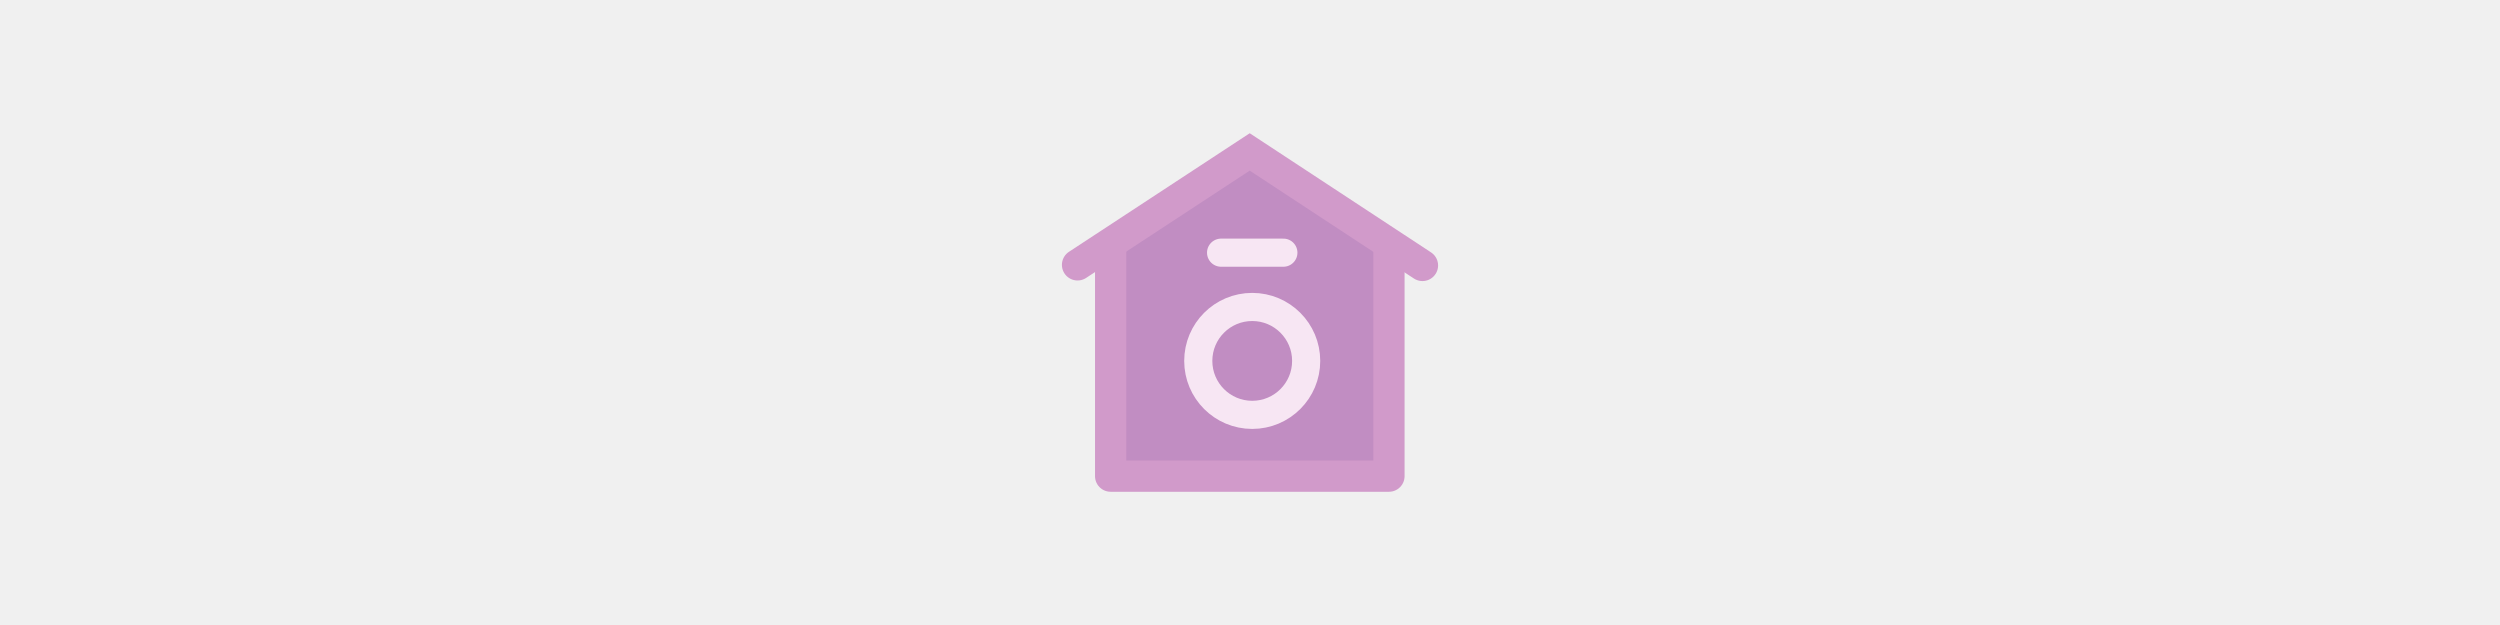
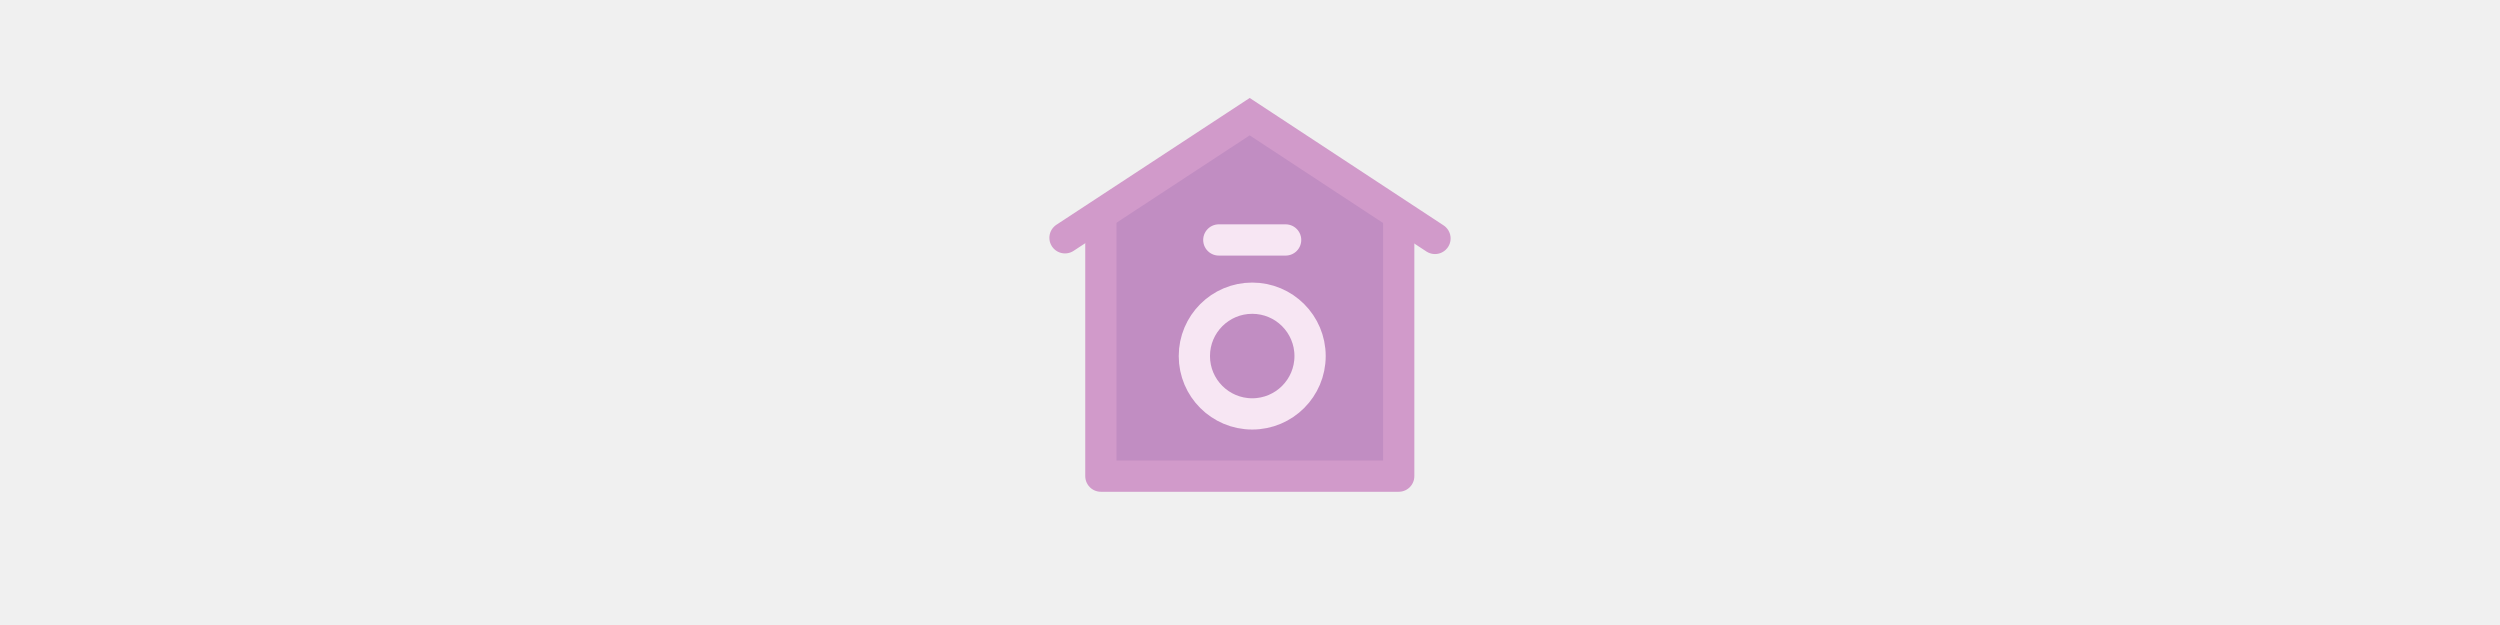
<svg xmlns="http://www.w3.org/2000/svg" xmlns:xlink="http://www.w3.org/1999/xlink" width="160" height="40" viewBox="0 0 160 40" version="1.1" id="svg8">
  <defs id="defs2">
    <clipPath id="clipPath2502" clipPathUnits="userSpaceOnUse">
      <rect y="739.349" x="-141.192" height="44.389" width="253.922" id="rect2504" style="opacity:1;fill:#bf8ac2;fill-opacity:1;stroke:none;stroke-width:15;stroke-linecap:round;stroke-linejoin:round;stroke-miterlimit:4;stroke-dasharray:none;stroke-dashoffset:0;stroke-opacity:1;paint-order:stroke fill markers" />
    </clipPath>
    <filter id="filter2617" style="color-interpolation-filters:sRGB">
      <feColorMatrix id="feColorMatrix2613" result="color1" values="180" type="hueRotate" />
      <feColorMatrix id="feColorMatrix2615" result="color2" values="-1 0 0 0 1 0 -1 0 0 1 0 0 -1 0 1 -0.21 -0.72 -0.07 2 0 " />
    </filter>
    <filter style="color-interpolation-filters:sRGB" id="filter6404">
      <feTurbulence type="fractalNoise" baseFrequency="0.5 1.553" numOctaves="5" seed="1" result="turbulence" id="feTurbulence6406" />
      <feComposite in="SourceGraphic" in2="turbulence" operator="in" result="composite1" id="feComposite6408" />
      <feColorMatrix values="1 0 0 0 0 0 1 0 0 0 0 0 1 0 0 0 0 0 5.26 -1.32 " result="color" id="feColorMatrix6410" />
      <feFlood flood-opacity="1" flood-color="rgb(227,165,113)" result="flood" id="feFlood6412" />
      <feMerge result="merge" id="feMerge6414">
        <feMergeNode in="flood" id="feMergeNode6416" />
        <feMergeNode in="color" id="feMergeNode6418" />
      </feMerge>
      <feComposite in2="SourceGraphic" operator="in" result="composite2" id="feComposite6420" />
    </filter>
    <filter style="color-interpolation-filters:sRGB" id="filter6442">
      <feTurbulence type="fractalNoise" baseFrequency="0.5 1.553" numOctaves="5" seed="1" result="turbulence" id="feTurbulence6444" />
      <feComposite in="SourceGraphic" in2="turbulence" operator="in" result="composite1" id="feComposite6446" />
      <feColorMatrix values="1 0 0 0 0 0 1 0 0 0 0 0 1 0 0 0 0 0 5.26 -1.32 " result="color" id="feColorMatrix6448" />
      <feFlood flood-opacity="1" flood-color="rgb(227,166,115)" result="flood" id="feFlood6450" />
      <feMerge result="merge" id="feMerge6452">
        <feMergeNode in="flood" id="feMergeNode6454" />
        <feMergeNode in="color" id="feMergeNode6456" />
      </feMerge>
      <feComposite in2="SourceGraphic" operator="in" result="composite2" id="feComposite6458" />
    </filter>
    <filter style="color-interpolation-filters:sRGB" id="filter9103">
      <feComponentTransfer result="component" id="feComponentTransfer9105">
        <feFuncR type="gamma" amplitude="0.842" exponent="1" offset="0.26" id="feFuncR9107" />
        <feFuncG type="gamma" amplitude="0.842" exponent="1" offset="0.26" id="feFuncG9109" />
        <feFuncB type="gamma" amplitude="0.842" exponent="1" offset="0.26" id="feFuncB9111" />
      </feComponentTransfer>
    </filter>
    <filter style="color-interpolation-filters:sRGB" id="filter9289">
      <feComponentTransfer result="component" id="feComponentTransfer9291">
        <feFuncR type="gamma" amplitude="0.9" exponent="1" offset="0.163" id="feFuncR9293" />
        <feFuncG type="gamma" amplitude="0.9" exponent="1" offset="0.163" id="feFuncG9295" />
        <feFuncB type="gamma" amplitude="0.9" exponent="1" offset="0.163" id="feFuncB9297" />
      </feComponentTransfer>
    </filter>
    <filter style="color-interpolation-filters:sRGB" id="filter9299">
      <feComponentTransfer result="component" id="feComponentTransfer9301">
        <feFuncR type="gamma" amplitude="0.9" exponent="1" offset="0.163" id="feFuncR9303" />
        <feFuncG type="gamma" amplitude="0.9" exponent="1" offset="0.163" id="feFuncG9305" />
        <feFuncB type="gamma" amplitude="0.9" exponent="1" offset="0.163" id="feFuncB9307" />
      </feComponentTransfer>
    </filter>
    <filter style="color-interpolation-filters:sRGB" id="filter9309">
      <feComponentTransfer result="component" id="feComponentTransfer9311">
        <feFuncR type="gamma" amplitude="0.9" exponent="1" offset="0.163" id="feFuncR9313" />
        <feFuncG type="gamma" amplitude="0.9" exponent="1" offset="0.163" id="feFuncG9315" />
        <feFuncB type="gamma" amplitude="0.9" exponent="1" offset="0.163" id="feFuncB9317" />
      </feComponentTransfer>
    </filter>
    <filter style="color-interpolation-filters:sRGB" id="filter9491">
      <feTurbulence type="fractalNoise" baseFrequency="0.5 1.553" numOctaves="5" seed="1" result="turbulence" id="feTurbulence9493" />
      <feComposite in="SourceGraphic" in2="turbulence" operator="in" result="composite1" id="feComposite9495" />
      <feColorMatrix values="1 0 0 0 0 0 1 0 0 0 0 0 1 0 0 0 0 0 5.26 -1.32 " result="color" id="feColorMatrix9497" />
      <feFlood flood-opacity="1" flood-color="rgb(240,207,179)" result="flood" id="feFlood9499" />
      <feMerge result="merge" id="feMerge9501">
        <feMergeNode in="flood" id="feMergeNode9503" />
        <feMergeNode in="color" id="feMergeNode9505" />
      </feMerge>
      <feComposite in2="SourceGraphic" operator="in" result="composite2" id="feComposite9507" />
    </filter>
    <color-profile id="color-profile55" xlink:href="C:\WINDOWS\system32\spool\drivers\color\sRGB Color Space Profile.icm" name="sRGB-IEC61966-2.1" />
    <linearGradient id="linearGradient9349">
      <stop id="stop9351" offset="0" style="stop-color:#7ed2c0;stop-opacity:0.463" />
      <stop style="stop-color:#7ed2c0;stop-opacity:1" offset="0.451" id="stop9357" />
      <stop id="stop9353" offset="1" style="stop-color:#7ed2c0;stop-opacity:0.475" />
    </linearGradient>
    <linearGradient id="linearGradient7615">
      <stop id="stop7617" offset="0" style="stop-color:#c7c7c7;stop-opacity:1" />
      <stop style="stop-color:#4a4a4a;stop-opacity:1" offset="0.084" id="stop7632" />
      <stop id="stop7634" offset="0.146" style="stop-color:#cccccc;stop-opacity:1" />
      <stop style="stop-color:#acacac;stop-opacity:1" offset="0.214" id="stop7638" />
      <stop style="stop-color:#0f0f0f;stop-opacity:1" offset="0.301" id="stop7630" />
      <stop style="stop-color:#0c0c0c;stop-opacity:1" offset="0.601" id="stop7627" />
      <stop style="stop-color:#ededed;stop-opacity:1" offset="0.679" id="stop7625" />
      <stop id="stop7636" offset="0.743" style="stop-color:#dddddd;stop-opacity:1" />
      <stop style="stop-color:#111111;stop-opacity:1" offset="0.813" id="stop7623" />
      <stop id="stop7722" offset="0.899" style="stop-color:#121212;stop-opacity:1" />
      <stop id="stop7619" offset="1" style="stop-color:#7c7c7c;stop-opacity:1" />
    </linearGradient>
    <filter id="filter6404-3" style="color-interpolation-filters:sRGB">
      <feTurbulence id="feTurbulence6406-6" result="turbulence" seed="1" numOctaves="5" baseFrequency="0.5 1.553" type="fractalNoise" />
      <feComposite id="feComposite6408-0" result="composite1" operator="in" in2="turbulence" in="SourceGraphic" />
      <feColorMatrix id="feColorMatrix6410-1" result="color" values="1 0 0 0 0 0 1 0 0 0 0 0 1 0 0 0 0 0 5.26 -1.32 " />
      <feFlood id="feFlood6412-3" result="flood" flood-color="rgb(227,165,113)" flood-opacity="1" />
      <feMerge id="feMerge6414-4" result="merge">
        <feMergeNode id="feMergeNode6416-5" in="flood" />
        <feMergeNode id="feMergeNode6418-7" in="color" />
      </feMerge>
      <feComposite id="feComposite6420-8" result="composite2" operator="in" in2="SourceGraphic" />
    </filter>
    <filter id="filter6442-5" style="color-interpolation-filters:sRGB">
      <feTurbulence id="feTurbulence6444-4" result="turbulence" seed="1" numOctaves="5" baseFrequency="0.5 1.553" type="fractalNoise" />
      <feComposite id="feComposite6446-2" result="composite1" operator="in" in2="turbulence" in="SourceGraphic" />
      <feColorMatrix id="feColorMatrix6448-6" result="color" values="1 0 0 0 0 0 1 0 0 0 0 0 1 0 0 0 0 0 5.26 -1.32 " />
      <feFlood id="feFlood6450-3" result="flood" flood-color="rgb(227,166,115)" flood-opacity="1" />
      <feMerge id="feMerge6452-5" result="merge">
        <feMergeNode id="feMergeNode6454-6" in="flood" />
        <feMergeNode id="feMergeNode6456-5" in="color" />
      </feMerge>
      <feComposite id="feComposite6458-6" result="composite2" operator="in" in2="SourceGraphic" />
    </filter>
    <filter id="filter9103-7" style="color-interpolation-filters:sRGB">
      <feComponentTransfer id="feComponentTransfer9105-2" result="component">
        <feFuncR id="feFuncR9107-6" offset="0.26" exponent="1" amplitude="0.842" type="gamma" />
        <feFuncG id="feFuncG9109-1" offset="0.26" exponent="1" amplitude="0.842" type="gamma" />
        <feFuncB id="feFuncB9111-1" offset="0.26" exponent="1" amplitude="0.842" type="gamma" />
      </feComponentTransfer>
    </filter>
    <filter id="filter9289-7" style="color-interpolation-filters:sRGB">
      <feComponentTransfer id="feComponentTransfer9291-9" result="component">
        <feFuncR id="feFuncR9293-0" offset="0.163" exponent="1" amplitude="0.9" type="gamma" />
        <feFuncG id="feFuncG9295-1" offset="0.163" exponent="1" amplitude="0.9" type="gamma" />
        <feFuncB id="feFuncB9297-6" offset="0.163" exponent="1" amplitude="0.9" type="gamma" />
      </feComponentTransfer>
    </filter>
    <filter id="filter9299-1" style="color-interpolation-filters:sRGB">
      <feComponentTransfer id="feComponentTransfer9301-8" result="component">
        <feFuncR id="feFuncR9303-5" offset="0.163" exponent="1" amplitude="0.9" type="gamma" />
        <feFuncG id="feFuncG9305-5" offset="0.163" exponent="1" amplitude="0.9" type="gamma" />
        <feFuncB id="feFuncB9307-7" offset="0.163" exponent="1" amplitude="0.9" type="gamma" />
      </feComponentTransfer>
    </filter>
    <filter id="filter9309-3" style="color-interpolation-filters:sRGB">
      <feComponentTransfer id="feComponentTransfer9311-8" result="component">
        <feFuncR id="feFuncR9313-4" offset="0.163" exponent="1" amplitude="0.9" type="gamma" />
        <feFuncG id="feFuncG9315-3" offset="0.163" exponent="1" amplitude="0.9" type="gamma" />
        <feFuncB id="feFuncB9317-6" offset="0.163" exponent="1" amplitude="0.9" type="gamma" />
      </feComponentTransfer>
    </filter>
    <filter id="filter9491-0" style="color-interpolation-filters:sRGB">
      <feTurbulence id="feTurbulence9493-5" result="turbulence" seed="1" numOctaves="5" baseFrequency="0.5 1.553" type="fractalNoise" />
      <feComposite id="feComposite9495-2" result="composite1" operator="in" in2="turbulence" in="SourceGraphic" />
      <feColorMatrix id="feColorMatrix9497-2" result="color" values="1 0 0 0 0 0 1 0 0 0 0 0 1 0 0 0 0 0 5.26 -1.32 " />
      <feFlood id="feFlood9499-5" result="flood" flood-color="rgb(240,207,179)" flood-opacity="1" />
      <feMerge id="feMerge9501-5" result="merge">
        <feMergeNode id="feMergeNode9503-8" in="flood" />
        <feMergeNode id="feMergeNode9505-0" in="color" />
      </feMerge>
      <feComposite id="feComposite9507-6" result="composite2" operator="in" in2="SourceGraphic" />
    </filter>
    <linearGradient y2="1130.84" x2="93.237" y1="1130.84" x1="71.099" gradientUnits="userSpaceOnUse" id="linearGradient2996" xlink:href="#linearGradient9349" />
    <filter id="filter4845" style="color-interpolation-filters:sRGB">
      <feComposite k4="0" k3="0" id="feComposite4831" result="composite1" k2="9.3" k1="9" operator="arithmetic" in2="SourceGraphic" />
      <feColorMatrix id="feColorMatrix4833" result="colormatrix1" type="saturate" values="0" in="composite1" />
      <feFlood id="feFlood4835" result="flood1" flood-color="rgb(255,247,193)" flood-opacity="0.988" />
      <feBlend id="feBlend4837" result="blend1" mode="multiply" in2="colormatrix1" in="flood1" />
      <feBlend id="feBlend4839" result="blend2" mode="screen" in2="blend1" />
      <feColorMatrix id="feColorMatrix4841" result="colormatrix2" type="saturate" values="1" in="blend2" />
      <feComposite id="feComposite4843" result="composite2" operator="in" in2="SourceGraphic" in="colormatrix2" />
    </filter>
    <filter id="filter4993" style="color-interpolation-filters:sRGB">
      <feComposite k4="0" k3="0" id="feComposite4979" result="composite1" k2="9.3" k1="9" operator="arithmetic" in2="SourceGraphic" />
      <feColorMatrix id="feColorMatrix4981" result="colormatrix1" type="saturate" values="0" in="composite1" />
      <feFlood id="feFlood4983" result="flood1" flood-color="rgb(253,237,125)" flood-opacity="0.988" />
      <feBlend id="feBlend4985" result="blend1" mode="multiply" in2="colormatrix1" in="flood1" />
      <feBlend id="feBlend4987" result="blend2" mode="screen" in2="blend1" />
      <feColorMatrix id="feColorMatrix4989" result="colormatrix2" type="saturate" values="1" in="blend2" />
      <feComposite id="feComposite4991" result="fbSourceGraphic" operator="in" in2="SourceGraphic" in="colormatrix2" />
      <feColorMatrix id="feColorMatrix5069" values="0 0 0 -1 0 0 0 0 -1 0 0 0 0 -1 0 0 0 0 1 0" in="fbSourceGraphic" result="fbSourceGraphicAlpha" />
      <feComposite k4="0" k3="0" in="fbSourceGraphic" result="composite1" k2="9.3" k1="9" operator="arithmetic" id="feComposite5071" in2="fbSourceGraphic" />
      <feColorMatrix result="colormatrix1" type="saturate" values="0" in="composite1" id="feColorMatrix5073" />
      <feFlood result="flood1" flood-color="rgb(249,251,195)" flood-opacity="0.988" id="feFlood5075" />
      <feBlend result="blend1" mode="multiply" in="flood1" id="feBlend5077" in2="colormatrix1" />
      <feBlend result="blend2" mode="screen" id="feBlend5079" in2="blend1" />
      <feColorMatrix result="colormatrix2" type="saturate" values="1" in="blend2" id="feColorMatrix5081" />
      <feComposite result="composite2" operator="in" in="colormatrix2" id="feComposite5083" in2="fbSourceGraphic" />
    </filter>
    <linearGradient gradientTransform="translate(40)" gradientUnits="userSpaceOnUse" y2="961.716" x2="886.923" y1="954.283" x1="911.086" id="linearGradient4837" xlink:href="#linearGradient7615" />
    <color-profile name="sRGB-IEC61966-2.1" xlink:href="C:\WINDOWS\system32\spool\drivers\color\sRGB Color Space Profile.icm" id="color-profile146" />
    <filter id="filter6404-9" style="color-interpolation-filters:sRGB">
      <feTurbulence id="feTurbulence6406-9" result="turbulence" seed="1" numOctaves="5" baseFrequency="0.5 1.553" type="fractalNoise" />
      <feComposite id="feComposite6408-2" result="composite1" operator="in" in2="turbulence" in="SourceGraphic" />
      <feColorMatrix id="feColorMatrix6410-3" result="color" values="1 0 0 0 0 0 1 0 0 0 0 0 1 0 0 0 0 0 5.26 -1.32 " />
      <feFlood id="feFlood6412-4" result="flood" flood-color="rgb(227,165,113)" flood-opacity="1" />
      <feMerge id="feMerge6414-1" result="merge">
        <feMergeNode id="feMergeNode6416-2" in="flood" />
        <feMergeNode id="feMergeNode6418-73" in="color" />
      </feMerge>
      <feComposite id="feComposite6420-29" result="composite2" operator="in" in2="SourceGraphic" />
    </filter>
    <filter id="filter6442-3" style="color-interpolation-filters:sRGB">
      <feTurbulence id="feTurbulence6444-0" result="turbulence" seed="1" numOctaves="5" baseFrequency="0.5 1.553" type="fractalNoise" />
      <feComposite id="feComposite6446-0" result="composite1" operator="in" in2="turbulence" in="SourceGraphic" />
      <feColorMatrix id="feColorMatrix6448-2" result="color" values="1 0 0 0 0 0 1 0 0 0 0 0 1 0 0 0 0 0 5.26 -1.32 " />
      <feFlood id="feFlood6450-86" result="flood" flood-color="rgb(227,166,115)" flood-opacity="1" />
      <feMerge id="feMerge6452-3" result="merge">
        <feMergeNode id="feMergeNode6454-0" in="flood" />
        <feMergeNode id="feMergeNode6456-52" in="color" />
      </feMerge>
      <feComposite id="feComposite6458-0" result="composite2" operator="in" in2="SourceGraphic" />
    </filter>
    <filter id="filter9103-5" style="color-interpolation-filters:sRGB">
      <feComponentTransfer id="feComponentTransfer9105-1" result="component">
        <feFuncR id="feFuncR9107-1" offset="0.26" exponent="1" amplitude="0.842" type="gamma" />
        <feFuncG id="feFuncG9109-39" offset="0.26" exponent="1" amplitude="0.842" type="gamma" />
        <feFuncB id="feFuncB9111-5" offset="0.26" exponent="1" amplitude="0.842" type="gamma" />
      </feComponentTransfer>
    </filter>
    <filter id="filter9289-5" style="color-interpolation-filters:sRGB">
      <feComponentTransfer id="feComponentTransfer9291-5" result="component">
        <feFuncR id="feFuncR9293-1" offset="0.163" exponent="1" amplitude="0.9" type="gamma" />
        <feFuncG id="feFuncG9295-5" offset="0.163" exponent="1" amplitude="0.9" type="gamma" />
        <feFuncB id="feFuncB9297-8" offset="0.163" exponent="1" amplitude="0.9" type="gamma" />
      </feComponentTransfer>
    </filter>
    <filter id="filter9299-4" style="color-interpolation-filters:sRGB">
      <feComponentTransfer id="feComponentTransfer9301-3" result="component">
        <feFuncR id="feFuncR9303-6" offset="0.163" exponent="1" amplitude="0.9" type="gamma" />
        <feFuncG id="feFuncG9305-8" offset="0.163" exponent="1" amplitude="0.9" type="gamma" />
        <feFuncB id="feFuncB9307-8" offset="0.163" exponent="1" amplitude="0.9" type="gamma" />
      </feComponentTransfer>
    </filter>
    <filter id="filter9309-24" style="color-interpolation-filters:sRGB">
      <feComponentTransfer id="feComponentTransfer9311-3" result="component">
        <feFuncR id="feFuncR9313-44" offset="0.163" exponent="1" amplitude="0.9" type="gamma" />
        <feFuncG id="feFuncG9315-5" offset="0.163" exponent="1" amplitude="0.9" type="gamma" />
        <feFuncB id="feFuncB9317-8" offset="0.163" exponent="1" amplitude="0.9" type="gamma" />
      </feComponentTransfer>
    </filter>
    <filter id="filter9491-9" style="color-interpolation-filters:sRGB">
      <feTurbulence id="feTurbulence9493-6" result="turbulence" seed="1" numOctaves="5" baseFrequency="0.5 1.553" type="fractalNoise" />
      <feComposite id="feComposite9495-26" result="composite1" operator="in" in2="turbulence" in="SourceGraphic" />
      <feColorMatrix id="feColorMatrix9497-3" result="color" values="1 0 0 0 0 0 1 0 0 0 0 0 1 0 0 0 0 0 5.26 -1.32 " />
      <feFlood id="feFlood9499-0" result="flood" flood-color="rgb(240,207,179)" flood-opacity="1" />
      <feMerge id="feMerge9501-08" result="merge">
        <feMergeNode id="feMergeNode9503-7" in="flood" />
        <feMergeNode id="feMergeNode9505-3" in="color" />
      </feMerge>
      <feComposite id="feComposite9507-9" result="composite2" operator="in" in2="SourceGraphic" />
    </filter>
    <filter id="filter4845-6" style="color-interpolation-filters:sRGB">
      <feComposite k4="0" k3="0" id="feComposite4831-0" result="composite1" k2="9.3" k1="9" operator="arithmetic" in2="SourceGraphic" />
      <feColorMatrix id="feColorMatrix4833-3" result="colormatrix1" type="saturate" values="0" in="composite1" />
      <feFlood id="feFlood4835-5" result="flood1" flood-color="rgb(255,247,193)" flood-opacity="0.988" />
      <feBlend id="feBlend4837-2" result="blend1" mode="multiply" in2="colormatrix1" in="flood1" />
      <feBlend id="feBlend4839-9" result="blend2" mode="screen" in2="blend1" />
      <feColorMatrix id="feColorMatrix4841-8" result="colormatrix2" type="saturate" values="1" in="blend2" />
      <feComposite id="feComposite4843-8" result="composite2" operator="in" in2="SourceGraphic" in="colormatrix2" />
    </filter>
    <filter id="filter4993-9" style="color-interpolation-filters:sRGB">
      <feComposite k4="0" k3="0" id="feComposite4979-3" result="composite1" k2="9.3" k1="9" operator="arithmetic" in2="SourceGraphic" />
      <feColorMatrix id="feColorMatrix4981-4" result="colormatrix1" type="saturate" values="0" in="composite1" />
      <feFlood id="feFlood4983-2" result="flood1" flood-color="rgb(253,237,125)" flood-opacity="0.988" />
      <feBlend id="feBlend4985-9" result="blend1" mode="multiply" in2="colormatrix1" in="flood1" />
      <feBlend id="feBlend4987-7" result="blend2" mode="screen" in2="blend1" />
      <feColorMatrix id="feColorMatrix4989-8" result="colormatrix2" type="saturate" values="1" in="blend2" />
      <feComposite id="feComposite4991-2" result="fbSourceGraphic" operator="in" in2="SourceGraphic" in="colormatrix2" />
      <feColorMatrix id="feColorMatrix5069-4" values="0 0 0 -1 0 0 0 0 -1 0 0 0 0 -1 0 0 0 0 1 0" in="fbSourceGraphic" result="fbSourceGraphicAlpha" />
      <feComposite k4="0" k3="0" in="fbSourceGraphic" result="composite1" k2="9.3" k1="9" operator="arithmetic" id="feComposite5071-2" in2="fbSourceGraphic" />
      <feColorMatrix result="colormatrix1" type="saturate" values="0" in="composite1" id="feColorMatrix5073-8" />
      <feFlood result="flood1" flood-color="rgb(249,251,195)" flood-opacity="0.988" id="feFlood5075-9" />
      <feBlend result="blend1" mode="multiply" in="flood1" id="feBlend5077-9" in2="colormatrix1" />
      <feBlend result="blend2" mode="screen" id="feBlend5079-5" in2="blend1" />
      <feColorMatrix result="colormatrix2" type="saturate" values="1" in="blend2" id="feColorMatrix5081-7" />
      <feComposite result="composite2" operator="in" in="colormatrix2" id="feComposite5083-5" in2="fbSourceGraphic" />
    </filter>
    <filter style="color-interpolation-filters:sRGB" id="filter6404-5">
      <feTurbulence type="fractalNoise" baseFrequency="0.5 1.553" numOctaves="5" seed="1" result="turbulence" id="feTurbulence6406-5" />
      <feComposite in="SourceGraphic" in2="turbulence" operator="in" result="composite1" id="feComposite6408-7" />
      <feColorMatrix values="1 0 0 0 0 0 1 0 0 0 0 0 1 0 0 0 0 0 5.26 -1.32 " result="color" id="feColorMatrix6410-4" />
      <feFlood flood-opacity="1" flood-color="rgb(227,165,113)" result="flood" id="feFlood6412-3-2" />
      <feMerge result="merge" id="feMerge6414-8">
        <feMergeNode in="flood" id="feMergeNode6416-3" />
        <feMergeNode in="color" id="feMergeNode6418-5" />
      </feMerge>
      <feComposite in2="SourceGraphic" operator="in" result="composite2" id="feComposite6420-2" />
    </filter>
    <filter style="color-interpolation-filters:sRGB" id="filter6442-8">
      <feTurbulence type="fractalNoise" baseFrequency="0.5 1.553" numOctaves="5" seed="1" result="turbulence" id="feTurbulence6444-4-1" />
      <feComposite in="SourceGraphic" in2="turbulence" operator="in" result="composite1" id="feComposite6446-8" />
      <feColorMatrix values="1 0 0 0 0 0 1 0 0 0 0 0 1 0 0 0 0 0 5.26 -1.32 " result="color" id="feColorMatrix6448-0" />
      <feFlood flood-opacity="1" flood-color="rgb(227,166,115)" result="flood" id="feFlood6450-8" />
      <feMerge result="merge" id="feMerge6452-9">
        <feMergeNode in="flood" id="feMergeNode6454-9" />
        <feMergeNode in="color" id="feMergeNode6456-9" />
      </feMerge>
      <feComposite in2="SourceGraphic" operator="in" result="composite2" id="feComposite6458-7" />
    </filter>
    <filter style="color-interpolation-filters:sRGB" id="filter9103-4">
      <feComponentTransfer result="component" id="feComponentTransfer9105-8">
        <feFuncR type="gamma" amplitude="0.842" exponent="1" offset="0.26" id="feFuncR9107-6-3" />
        <feFuncG type="gamma" amplitude="0.842" exponent="1" offset="0.26" id="feFuncG9109-3" />
        <feFuncB type="gamma" amplitude="0.842" exponent="1" offset="0.26" id="feFuncB9111-7" />
      </feComponentTransfer>
    </filter>
    <filter style="color-interpolation-filters:sRGB" id="filter9289-1">
      <feComponentTransfer result="component" id="feComponentTransfer9291-4">
        <feFuncR type="gamma" amplitude="0.9" exponent="1" offset="0.163" id="feFuncR9293-6" />
        <feFuncG type="gamma" amplitude="0.9" exponent="1" offset="0.163" id="feFuncG9295-2" />
        <feFuncB type="gamma" amplitude="0.9" exponent="1" offset="0.163" id="feFuncB9297-6-3" />
      </feComponentTransfer>
    </filter>
    <filter style="color-interpolation-filters:sRGB" id="filter9299-8">
      <feComponentTransfer result="component" id="feComponentTransfer9301-5">
        <feFuncR type="gamma" amplitude="0.9" exponent="1" offset="0.163" id="feFuncR9303-0" />
        <feFuncG type="gamma" amplitude="0.9" exponent="1" offset="0.163" id="feFuncG9305-6" />
        <feFuncB type="gamma" amplitude="0.9" exponent="1" offset="0.163" id="feFuncB9307-0" />
      </feComponentTransfer>
    </filter>
    <filter style="color-interpolation-filters:sRGB" id="filter9309-2">
      <feComponentTransfer result="component" id="feComponentTransfer9311-7">
        <feFuncR type="gamma" amplitude="0.9" exponent="1" offset="0.163" id="feFuncR9313-3" />
        <feFuncG type="gamma" amplitude="0.9" exponent="1" offset="0.163" id="feFuncG9315-8" />
        <feFuncB type="gamma" amplitude="0.9" exponent="1" offset="0.163" id="feFuncB9317-4" />
      </feComponentTransfer>
    </filter>
    <filter style="color-interpolation-filters:sRGB" id="filter9491-5">
      <feTurbulence type="fractalNoise" baseFrequency="0.5 1.553" numOctaves="5" seed="1" result="turbulence" id="feTurbulence9493-3" />
      <feComposite in="SourceGraphic" in2="turbulence" operator="in" result="composite1" id="feComposite9495-6" />
      <feColorMatrix values="1 0 0 0 0 0 1 0 0 0 0 0 1 0 0 0 0 0 5.26 -1.32 " result="color" id="feColorMatrix9497-2-8" />
      <feFlood flood-opacity="1" flood-color="rgb(240,207,179)" result="flood" id="feFlood9499-1" />
      <feMerge result="merge" id="feMerge9501-0">
        <feMergeNode in="flood" id="feMergeNode9503-6" />
        <feMergeNode in="color" id="feMergeNode9505-4" />
      </feMerge>
      <feComposite in2="SourceGraphic" operator="in" result="composite2" id="feComposite9507-1" />
    </filter>
    <filter id="filter2518" style="color-interpolation-filters:sRGB">
      <feComponentTransfer id="feComponentTransfer2516" result="component">
        <feFuncR id="feFuncR2510" offset="0" exponent="0.8" amplitude="1" type="gamma" />
        <feFuncG id="feFuncG2512" offset="0" exponent="0.8" amplitude="1" type="gamma" />
        <feFuncB id="feFuncB2514" offset="0" exponent="0.8" amplitude="1" type="gamma" />
      </feComponentTransfer>
    </filter>
    <filter id="filter2561" style="color-interpolation-filters:sRGB">
      <feComponentTransfer id="feComponentTransfer2559" result="component">
        <feFuncR id="feFuncR2553" offset="0" exponent="0.8" amplitude="1" type="gamma" />
        <feFuncG id="feFuncG2555" offset="0" exponent="0.8" amplitude="1" type="gamma" />
        <feFuncB id="feFuncB2557" offset="0" exponent="0.8" amplitude="1" type="gamma" />
      </feComponentTransfer>
    </filter>
    <clipPath id="clipPath2502-1" clipPathUnits="userSpaceOnUse">
      <rect y="739.349" x="-141.192" height="44.389" width="253.922" id="rect2504-9" style="opacity:1;fill:#bf8ac2;fill-opacity:1;stroke:none;stroke-width:15;stroke-linecap:round;stroke-linejoin:round;stroke-miterlimit:4;stroke-dasharray:none;stroke-dashoffset:0;stroke-opacity:1;paint-order:stroke fill markers" />
    </clipPath>
    <filter id="filter2617-4" style="color-interpolation-filters:sRGB">
      <feColorMatrix id="feColorMatrix2613-3" result="color1" values="180" type="hueRotate" />
      <feColorMatrix id="feColorMatrix2615-6" result="color2" values="-1 0 0 0 1 0 -1 0 0 1 0 0 -1 0 1 -0.21 -0.72 -0.07 2 0 " />
    </filter>
    <filter id="filter1314" style="color-interpolation-filters:sRGB">
      <feColorMatrix result="fbSourceGraphic" id="feColorMatrix1312" values="1.1 0 0 0 -0.05 0 1.1 0 0 -0.05 0 0 1.1 0 -0.05 0 0 0 1 0" />
      <feColorMatrix id="feColorMatrix1588" values="0 0 0 -1 0 0 0 0 -1 0 0 0 0 -1 0 0 0 0 1 0" in="fbSourceGraphic" result="fbSourceGraphicAlpha" />
      <feColorMatrix in="fbSourceGraphic" values="0.98 0 0 0.01 0.01 0 0.98 0 0.01 0.01 0 0 0.98 0.01 0.01 0 0 0 1 0" id="feColorMatrix1590" />
    </filter>
    <clipPath id="clipPath1358" clipPathUnits="userSpaceOnUse">
      <path id="path1360" d="m -1480.461,2010.388 v -901.897 h 369.193 l -4.649,893.761 c -4.929,22.059 -22.437,25.772 -24.589,33.705 -94.6,16.392 -209.956,15.377 -315.548,-0.581 -1.134,-11.13 -16.17,-16.699 -24.407,-24.988 z" style="fill:#303030;fill-opacity:1;stroke:none;stroke-width:3.287px;stroke-linecap:butt;stroke-linejoin:miter;stroke-opacity:1" />
    </clipPath>
    <clipPath id="clipPath1418" clipPathUnits="userSpaceOnUse">
      <path id="path1420" d="m 571,618.362 v 350 l 20,9 c 44.309,10.128 107.852,9.576 152,-1 l 13,-11 v -349 l -89,-19 z" style="fill:#99c8d9;fill-opacity:1;stroke:none;stroke-width:1px;stroke-linecap:butt;stroke-linejoin:miter;stroke-opacity:1" />
    </clipPath>
    <clipPath id="clipPath1426" clipPathUnits="userSpaceOnUse">
      <path id="path1428" d="m 831.558,700.223 7.823,267.993 c 0.943,5.775 6.292,5.552 7.248,9.546 23.488,5.028 65.143,5.427 96.121,0.177 1.708,-3.536 7.577,-5.257 7.601,-10.253 l 2.121,-266.049 z" style="fill:#99c8d9;fill-opacity:1;stroke:none;stroke-width:1px;stroke-linecap:butt;stroke-linejoin:miter;stroke-opacity:1" />
    </clipPath>
    <filter id="filter1530" style="color-interpolation-filters:sRGB">
      <feColorMatrix result="fbSourceGraphic" id="feColorMatrix1528" values="0.99 0 0 0 0.005 0 0.99 0 0 0.005 0 0 0.99 0 0.005 0 0 0 1 0" />
      <feColorMatrix id="feColorMatrix1596" values="0 0 0 -1 0 0 0 0 -1 0 0 0 0 -1 0 0 0 0 1 0" in="fbSourceGraphic" result="fbSourceGraphicAlpha" />
      <feColorMatrix result="fbSourceGraphic" in="fbSourceGraphic" values="0.98 0 0 0.01 0.01 0 0.98 0 0.01 0.01 0 0 0.98 0.01 0.01 0 0 0 1 0" id="feColorMatrix1598" />
      <feColorMatrix id="feColorMatrix2312" values="0 0 0 -1 0 0 0 0 -1 0 0 0 0 -1 0 0 0 0 1 0" in="fbSourceGraphic" result="fbSourceGraphicAlpha" />
      <feColorMatrix in="fbSourceGraphic" values="0.932 0 0 0.06 0.034 0 0.932 0 0.06 0.034 0 0 0.932 0.06 0.034 0 0 0 1 0" id="feColorMatrix2314" />
    </filter>
    <filter id="filter1594" style="color-interpolation-filters:sRGB">
      <feColorMatrix result="fbSourceGraphic" id="feColorMatrix1592" values="0.98 0 0 0.01 0.01 0 0.98 0 0.01 0.01 0 0 0.98 0.01 0.01 0 0 0 1 0" />
      <feColorMatrix id="feColorMatrix2308" values="0 0 0 -1 0 0 0 0 -1 0 0 0 0 -1 0 0 0 0 1 0" in="fbSourceGraphic" result="fbSourceGraphicAlpha" />
      <feColorMatrix in="fbSourceGraphic" values="0.932 0 0 0.06 0.034 0 0.932 0 0.06 0.034 0 0 0.932 0.06 0.034 0 0 0 1 0" id="feColorMatrix2310" />
    </filter>
    <clipPath id="clipPath1396" clipPathUnits="userSpaceOnUse">
      <path id="path1398" d="m 712,512.362 c 58.162,0.187 118.769,2.179 158,0 v 40 c -9.46,110.54 -19.172,222.828 -22,340 v 60 c 0.25,7.75 -107.957,7.108 -108,0 -5.501,-142.183 -1.847,-287.839 -28,-420 z" style="fill:#303030;fill-opacity:1;stroke:none;stroke-width:1px;stroke-linecap:butt;stroke-linejoin:miter;stroke-opacity:1" />
    </clipPath>
    <clipPath id="clipPath1408" clipPathUnits="userSpaceOnUse">
      <path id="path1410" d="m 586,747.362 c -3.228,1.272 -2.667,41.333 -4,62 -3.784,0.802 -7.97,1.041 -9.5,5 l -1,125 c 0.5,20.014 95.5,20.21 94.5,1.5 v -126 c -0.363,-4.47 -5.091,-4.576 -8.5,-6 -1.667,-20.167 -1.408,-61.308 -5,-62.5 -21.063,-6.404 -53.393,-5.231 -66.5,1 z" style="fill:#303030;fill-opacity:1;stroke:none;stroke-width:1px;stroke-linecap:butt;stroke-linejoin:miter;stroke-opacity:1" />
    </clipPath>
    <clipPath id="clipPath1412" clipPathUnits="userSpaceOnUse">
      <path style="fill:#303030;fill-opacity:1;stroke:none;stroke-width:1px;stroke-linecap:butt;stroke-linejoin:miter;stroke-opacity:1" d="m 437,747.362 c -3.228,1.272 -2.667,41.333 -4,62 -3.784,0.802 -7.97,1.041 -9.5,5 l -1,125 c 0.5,20.014 95.5,20.21 94.5,1.5 v -126 c -0.363,-4.47 -5.091,-4.576 -8.5,-6 -1.667,-20.167 -1.408,-61.308 -5,-62.5 -21.063,-6.404 -53.393,-5.231 -66.5,1 z" id="path1414" />
    </clipPath>
    <clipPath id="clipPath1601" clipPathUnits="userSpaceOnUse">
      <path id="path1603" d="m -500,1036.362 -12,204 c -11.926,4.074 -27.695,4.305 -30,18 l -6,428 c 2.397,53.992 318.339,62.652 318,2 l 2,-414 c 0.642,-21.358 -15.419,-24.729 -26,-34 l -14,-202 c -3.025,-30.869 -229.467,-32.066 -232,-2 z" style="fill:#90887d;fill-opacity:1;stroke:none;stroke-width:1px;stroke-linecap:butt;stroke-linejoin:miter;stroke-opacity:1" />
    </clipPath>
    <clipPath id="clipPath1605" clipPathUnits="userSpaceOnUse">
      <path style="fill:#90887d;fill-opacity:1;stroke:none;stroke-width:1px;stroke-linecap:butt;stroke-linejoin:miter;stroke-opacity:1" d="m -33.31,1036.362 -12,204 c -11.926,4.074 -27.695,4.305 -30,18 l -6,428 c 2.397,53.992 318.339,62.652 318,2 l 2,-414 c 0.642,-21.358 -15.419,-24.729 -26,-34 l -14,-202 c -3.025,-30.869 -229.467,-32.066 -232,-2 z" id="path1607" />
    </clipPath>
    <clipPath id="clipPath1611" clipPathUnits="userSpaceOnUse">
      <path id="path1613" d="m -960.974,1071.057 -0.57,116.968 c -12.792,8.536 -34.409,9.62 -35.803,32.812 v 392.169 c 0.178,56.805 325.41,60.025 325.922,1.377 l -0.57,-390.988 c 0.228,-22.417 -20.858,-25.469 -32.478,-36.039 l -4.367,-116.536 c -1.686,-18.29 -251.69,-17.008 -252.133,0.236 z" style="fill:#90887d;fill-opacity:1;stroke:none;stroke-width:0.974px;stroke-linecap:butt;stroke-linejoin:miter;stroke-opacity:1" />
    </clipPath>
    <clipPath id="clipPath1751" clipPathUnits="userSpaceOnUse">
      <path id="path1753" d="m 1520,396.362 c 2.586,-41.88 356.796,-33.318 358,0 v 114 c -0.362,17.638 -11.625,24.375 -27,27 v 37 c 48.324,6.209 48.826,29.947 51.24,39.584 v 594.416 c -1.118,49.025 -415.423,51.578 -416.24,0 V 612.362 c 8.005,-20.602 26.312,-38.336 62.553,-40.115 v -33.885 c -26.208,-1.931 -32.288,-15.363 -32.276,-32.276 z" style="fill:#fbe0e0;fill-opacity:1;stroke:none;stroke-width:1px;stroke-linecap:butt;stroke-linejoin:miter;stroke-opacity:1" />
    </clipPath>
    <clipPath id="clipPath1757" clipPathUnits="userSpaceOnUse">
      <path style="fill:#fbe0e0;fill-opacity:1;stroke:none;stroke-width:1px;stroke-linecap:butt;stroke-linejoin:miter;stroke-opacity:1" d="m 981.259,554.559 c 0.032,-21.926 224.424,-25.549 226.274,0 l 11.314,209.161 c 15.861,5.943 23.597,12.523 20.87,24.042 v 422.507 c 0.954,42.876 -291.113,42.426 -292.056,0 V 788.105 c -0.552,-18.693 9.956,-22.032 27.941,-24.042 z" id="path1759" />
    </clipPath>
    <clipPath id="clipPath1761" clipPathUnits="userSpaceOnUse">
      <path id="path1763" d="m 523.259,554.559 c 0.032,-21.926 224.424,-25.549 226.274,0 l 11.314,209.161 c 15.861,5.943 23.597,12.523 20.87,24.042 v 422.507 c 0.954,42.876 -291.113,42.426 -292.056,0 V 788.105 c -0.552,-18.693 9.956,-22.032 27.941,-24.042 z" style="fill:#fbe0e0;fill-opacity:1;stroke:none;stroke-width:1px;stroke-linecap:butt;stroke-linejoin:miter;stroke-opacity:1" />
    </clipPath>
    <clipPath id="clipPath1346" clipPathUnits="userSpaceOnUse">
      <path id="path1348" d="m -245.5,1476.862 c 1.413,-9.771 69.087,-9.53 70.5,0 l 5.03,65.621 c 4.154,0.543 9.329,3.105 8.97,10.914 l -1,131.964 c -0.128,14.033 -97.63,13.793 -97.5,0 l 1,-135.141 c -0.135,-3.761 4.079,-8.624 9.561,-8.641 z" style="fill:#f4f580;fill-opacity:1;stroke:none;stroke-width:1px;stroke-linecap:butt;stroke-linejoin:miter;stroke-opacity:1" />
    </clipPath>
    <clipPath id="clipPath1350" clipPathUnits="userSpaceOnUse">
      <path style="fill:#f4f580;fill-opacity:1;stroke:none;stroke-width:1px;stroke-linecap:butt;stroke-linejoin:miter;stroke-opacity:1" d="m -429.5,1476.862 c 1.413,-9.771 69.087,-9.53 70.5,0 l 5.03,65.621 c 4.154,0.543 9.329,3.105 8.97,10.914 l -1,131.964 c -0.128,14.033 -97.63,13.793 -97.5,0 l 1,-135.141 c -0.135,-3.761 4.079,-8.624 9.561,-8.641 z" id="path1352" />
    </clipPath>
    <clipPath id="clipPath1361" clipPathUnits="userSpaceOnUse">
      <path id="path1363" d="m -845.7,1461.07 c 0,0 36.062,-10.607 53.74,-11.314 17.678,-0.707 293.449,16.264 293.449,16.264 v 201.525 l -294.156,14.264 -53.033,-12.142 z" style="fill:#b1b20e;fill-opacity:1;stroke:none;stroke-width:1px;stroke-linecap:butt;stroke-linejoin:miter;stroke-opacity:1" />
    </clipPath>
    <clipPath id="clipPath2399" clipPathUnits="userSpaceOnUse">
      <path style="fill:#000000;fill-opacity:1;stroke:none;stroke-width:1px;stroke-linecap:butt;stroke-linejoin:miter;stroke-opacity:1" d="m -319.282,1180.349 c -0.934,-10.546 -85.895,-9.505 -86.439,0 l -3.536,82.731 c -6.694,0.946 -13.426,1.843 -14.142,10.607 v 169.12 c -0.259,17.502 119.678,18.025 119.501,0 v -165.584 c 0.316,-9.328 -6.407,-11.968 -11.271,-13.521 z" id="path2401" />
    </clipPath>
    <clipPath id="clipPath2405" clipPathUnits="userSpaceOnUse">
      <path id="path2407" d="m -771.282,1180.349 c -0.934,-10.546 -85.895,-9.505 -86.439,0 l -3.536,82.731 c -6.694,0.946 -13.426,1.843 -14.142,10.607 v 169.12 c -0.259,17.502 119.678,18.025 119.501,0 v -165.584 c 0.316,-9.328 -6.407,-11.968 -11.271,-13.521 z" style="fill:#000000;fill-opacity:1;stroke:none;stroke-width:1px;stroke-linecap:butt;stroke-linejoin:miter;stroke-opacity:1" />
    </clipPath>
    <clipPath id="clipPath2411" clipPathUnits="userSpaceOnUse">
      <path id="path2413" d="m -720,908.362 c 84.359,0.025 169.848,1.182 253,0 l 2,44 c -24.288,198.906 -27.536,385.188 -40,577 l -2,91 c -0.5,17.662 -165.5,13.052 -165,0 v -99 c -11.47,-199.236 -11.641,-424.839 -45,-573 z" style="fill:#000000;fill-opacity:1;stroke:none;stroke-width:1px;stroke-linecap:butt;stroke-linejoin:miter;stroke-opacity:1" />
    </clipPath>
    <clipPath id="clipPath1368" clipPathUnits="userSpaceOnUse">
      <path style="fill:#cfd5f3;fill-opacity:1;stroke:none;stroke-width:1px;stroke-linecap:butt;stroke-linejoin:miter;stroke-opacity:1" d="M 2588.997,1444.2 V 953.014 c 0.543,-31.66 -26.056,-33.809 -39.245,-46.744 v -20.077 c 9.011,-2.92 18.004,-5.871 20.506,-20.506 v -99.338 c 0,-32.337 -311.76,-31.213 -311.76,0 v 99.338 c 2.502,14.635 11.495,17.586 20.506,20.506 v 20.077 c -13.189,12.935 -39.788,15.084 -39.245,46.744 v 491.186 c 0,39.124 351.173,38.106 349.236,0 z" id="path1370" />
    </clipPath>
    <clipPath id="clipPath1378" clipPathUnits="userSpaceOnUse">
      <path id="path1380" d="m 2264.156,1454.342 v -426.022 c 0.371,-14.753 -0.198,-29.796 25.456,-36.77 l 9.899,-200.818 c 2.745,-32.819 227.702,-32.026 230.644,0 l 9.899,200.818 c 25.654,6.974 25.084,22.017 25.456,36.77 v 426.022 c 0.995,28.845 -302.5,29.475 -301.355,0 z" style="fill:#cfd5f3;fill-opacity:1;stroke:none;stroke-width:1px;stroke-linecap:butt;stroke-linejoin:miter;stroke-opacity:1" />
    </clipPath>
    <clipPath id="clipPath1382" clipPathUnits="userSpaceOnUse">
      <path style="fill:#cfd5f3;fill-opacity:1;stroke:none;stroke-width:1px;stroke-linecap:butt;stroke-linejoin:miter;stroke-opacity:1" d="m 2264.156,1454.342 v -426.022 c 0.371,-14.753 -0.198,-29.796 25.456,-36.77 l 9.899,-200.818 c 2.745,-32.819 227.702,-32.026 230.644,0 l 9.899,200.818 c 25.654,6.974 25.084,22.017 25.456,36.77 v 426.022 c 0.995,28.845 -302.5,29.475 -301.355,0 z" id="path1384" />
    </clipPath>
    <clipPath id="clipPath1500" clipPathUnits="userSpaceOnUse">
      <path id="path1502" d="M -781.121,1198.362 V 615.241 c -0.223,-41.324 18.741,-73.509 72.879,-82.879 v -22.706 c -10.507,-0.56 -15.917,-7.402 -15.758,-25.294 v -122 c 0,-29.014 368.636,-28.545 368.636,0 v 122 c 0.159,17.892 -5.251,24.735 -15.758,25.294 v 22.706 c 54.139,9.37 73.102,41.555 72.879,82.879 v 583.121 c 0,72.23 -482.877,69.913 -482.877,0 z" style="fill:#ffffff;fill-opacity:1;stroke:none;stroke-width:1px;stroke-linecap:butt;stroke-linejoin:miter;stroke-opacity:1" />
    </clipPath>
    <clipPath id="clipPath1510" clipPathUnits="userSpaceOnUse">
      <path style="fill:#ffffff;fill-opacity:1;stroke:none;stroke-width:1px;stroke-linecap:butt;stroke-linejoin:miter;stroke-opacity:1" d="m 151.982,1200.362 2,-422 c 0.552,-17.728 -13.899,-27.596 -32,-32 l -6,-206 c -1.847,-26.87 -231.303,-29.122 -231.982,0 l -6,206 c -18.101,4.404 -32.552,14.272 -32,32 l -4,422 c 0.59,37.158 310.585,37.746 309.982,0 z" id="path1512" />
    </clipPath>
    <clipPath id="clipPath1514" clipPathUnits="userSpaceOnUse">
      <path id="path1516" d="m 751.982,1200.362 2,-422 c 0.552,-17.728 -13.899,-27.596 -32,-32 l -6,-206 c -1.847,-26.87 -231.303,-29.122 -231.982,0 l -6,206 c -18.101,4.404 -32.552,14.272 -32,32 l -4,422 c 0.59,37.158 310.585,37.746 309.982,0 z" style="fill:#ffffff;fill-opacity:1;stroke:none;stroke-width:1px;stroke-linecap:butt;stroke-linejoin:miter;stroke-opacity:1" />
    </clipPath>
    <clipPath id="clipPath1411" clipPathUnits="userSpaceOnUse">
      <path id="path1413" d="m 2272.425,2432.362 6,-410.921 c -0.582,-28.12 -2.289,-52.487 -30.042,-53.154 l -9.314,-204.919 c -2.019,-25.83 -226.456,-26.815 -228.644,0 l -11.314,204.919 c -27.752,0.667 -29.459,25.035 -30.042,53.154 l -2,410.921 c -0.046,33.101 305.446,34.849 305.354,0 z" style="fill:#ffffff;fill-opacity:1;stroke:none;stroke-width:1px;stroke-linecap:butt;stroke-linejoin:miter;stroke-opacity:1" />
    </clipPath>
    <clipPath id="clipPath1415" clipPathUnits="userSpaceOnUse">
      <path style="fill:#ffffff;fill-opacity:1;stroke:none;stroke-width:1px;stroke-linecap:butt;stroke-linejoin:miter;stroke-opacity:1" d="m 2272.425,2432.362 6,-410.921 c -0.582,-28.12 -2.289,-52.487 -30.042,-53.154 l -9.314,-204.919 c -2.019,-25.83 -226.456,-26.815 -228.644,0 l -11.314,204.919 c -27.752,0.667 -29.459,25.035 -30.042,53.154 l -2,410.921 c -0.046,33.101 305.446,34.849 305.354,0 z" id="path1417" />
    </clipPath>
    <clipPath id="clipPath1423" clipPathUnits="userSpaceOnUse">
      <path style="fill:#ffffff;fill-opacity:1;stroke:none;stroke-width:1px;stroke-linecap:butt;stroke-linejoin:miter;stroke-opacity:1" d="m 3069.609,2445.605 v -687.835 c 0,-25.988 -13.873,-66.188 -68.811,-74.811 v -39.456 c 22.775,-2.681 36.15,-7.691 36.77,-39.598 l -3.657,-134.108 c -1.813,-47.213 -438.267,-48.454 -439.414,0 l -3.657,134.108 c 0.62,31.907 13.995,36.917 36.77,39.598 v 39.456 c -54.938,8.623 -68.811,48.823 -68.811,74.811 v 687.835 c 0,54.563 510.811,55.531 510.811,0 z" id="path1425" />
    </clipPath>
    <clipPath id="clipPath1492" clipPathUnits="userSpaceOnUse">
      <path id="path1494" d="m 2292.843,3099.847 6.138,-420.35 c -0.596,-28.765 -2.342,-53.692 -30.731,-54.374 l -9.527,-209.621 c -2.065,-26.422 -231.652,-27.431 -233.891,0 l -11.573,209.621 c -28.389,0.682 -30.135,25.609 -30.731,54.374 l -2.046,420.35 c -0.045,33.861 312.455,35.648 312.362,0 z" style="fill:#ffffff;fill-opacity:1;stroke:none;stroke-width:1.023px;stroke-linecap:butt;stroke-linejoin:miter;stroke-opacity:1" />
    </clipPath>
    <clipPath id="clipPath1496" clipPathUnits="userSpaceOnUse">
      <path style="fill:#ffffff;fill-opacity:1;stroke:none;stroke-width:1.023px;stroke-linecap:butt;stroke-linejoin:miter;stroke-opacity:1" d="m 2292.843,3099.847 6.138,-420.35 c -0.596,-28.765 -2.342,-53.692 -30.731,-54.374 l -9.527,-209.621 c -2.065,-26.422 -231.652,-27.431 -233.891,0 l -11.573,209.621 c -28.389,0.682 -30.135,25.609 -30.731,54.374 l -2.046,420.35 c -0.045,33.861 312.455,35.648 312.362,0 z" id="path1498" />
    </clipPath>
    <clipPath id="clipPath1505" clipPathUnits="userSpaceOnUse">
      <path style="fill:#ffffff;fill-opacity:1;stroke:none;stroke-width:1px;stroke-linecap:butt;stroke-linejoin:miter;stroke-opacity:1" d="m 1605.929,3078.362 v -461.608 c 0.919,-24.896 -6.992,-40.817 -26.785,-50.392 v -172 c 0,-24.755 -311.144,-25.532 -311.144,0 v 172 c -19.793,9.576 -27.704,25.496 -26.785,50.392 v 461.608 c 0,49.083 364.713,49.163 364.713,0 z" id="path1507" />
    </clipPath>
    <clipPath id="clipPath1374" clipPathUnits="userSpaceOnUse">
      <path style="fill:#000000;fill-opacity:1;stroke:none;stroke-width:1px;stroke-linecap:butt;stroke-linejoin:miter;stroke-opacity:1" d="m 1742,2738.362 v -690 c 0,-8.686 -196.386,-8.288 -196,0 v 690 c 0,15.658 196,16.101 196,0 z" id="path1376" />
    </clipPath>
    <clipPath id="clipPath1346-9" clipPathUnits="userSpaceOnUse">
      <path id="path1348-5" d="m -245.5,1476.862 c 1.413,-9.771 69.087,-9.53 70.5,0 l 5.03,65.621 c 4.154,0.543 9.329,3.105 8.97,10.914 l -1,131.964 c -0.128,14.033 -97.63,13.793 -97.5,0 l 1,-135.141 c -0.135,-3.761 4.079,-8.624 9.561,-8.641 z" style="fill:#f4f580;fill-opacity:1;stroke:none;stroke-width:1px;stroke-linecap:butt;stroke-linejoin:miter;stroke-opacity:1" />
    </clipPath>
    <clipPath id="clipPath1350-9" clipPathUnits="userSpaceOnUse">
      <path style="fill:#f4f580;fill-opacity:1;stroke:none;stroke-width:1px;stroke-linecap:butt;stroke-linejoin:miter;stroke-opacity:1" d="m -429.5,1476.862 c 1.413,-9.771 69.087,-9.53 70.5,0 l 5.03,65.621 c 4.154,0.543 9.329,3.105 8.97,10.914 l -1,131.964 c -0.128,14.033 -97.63,13.793 -97.5,0 l 1,-135.141 c -0.135,-3.761 4.079,-8.624 9.561,-8.641 z" id="path1352-1" />
    </clipPath>
    <clipPath id="clipPath1420" clipPathUnits="userSpaceOnUse">
      <path id="path1423" d="m 1738.753,2731.868 v -680.259 c 0,-8.686 -189.892,-8.288 -189.506,0 v 680.259 c 0,15.658 189.506,16.101 189.506,0 z" style="fill:#000000;fill-opacity:1;stroke:none;stroke-width:1px;stroke-linecap:butt;stroke-linejoin:miter;stroke-opacity:1" />
    </clipPath>
    <clipPath id="clipPath1420-7" clipPathUnits="userSpaceOnUse">
      <path id="path1423-9" d="m 1738.753,2731.868 v -680.259 c 0,-8.686 -189.892,-8.288 -189.506,0 v 680.259 c 0,15.658 189.506,16.101 189.506,0 z" style="fill:#000000;fill-opacity:1;stroke:none;stroke-width:1px;stroke-linecap:butt;stroke-linejoin:miter;stroke-opacity:1" />
    </clipPath>
    <clipPath id="clipPath1350-9-2" clipPathUnits="userSpaceOnUse">
      <path style="fill:#f4f580;fill-opacity:1;stroke:none;stroke-width:1px;stroke-linecap:butt;stroke-linejoin:miter;stroke-opacity:1" d="m -429.5,1476.862 c 1.413,-9.771 69.087,-9.53 70.5,0 l 5.03,65.621 c 4.154,0.543 9.329,3.105 8.97,10.914 l -1,131.964 c -0.128,14.033 -97.63,13.793 -97.5,0 l 1,-135.141 c -0.135,-3.761 4.079,-8.624 9.561,-8.641 z" id="path1352-1-4" />
    </clipPath>
    <clipPath id="clipPath1346-9-0" clipPathUnits="userSpaceOnUse">
      <path id="path1348-5-9" d="m -245.5,1476.862 c 1.413,-9.771 69.087,-9.53 70.5,0 l 5.03,65.621 c 4.154,0.543 9.329,3.105 8.97,10.914 l -1,131.964 c -0.128,14.033 -97.63,13.793 -97.5,0 l 1,-135.141 c -0.135,-3.761 4.079,-8.624 9.561,-8.641 z" style="fill:#f4f580;fill-opacity:1;stroke:none;stroke-width:1px;stroke-linecap:butt;stroke-linejoin:miter;stroke-opacity:1" />
    </clipPath>
    <filter id="filter6404-7" style="color-interpolation-filters:sRGB">
      <feTurbulence id="feTurbulence6406-8" result="turbulence" seed="1" numOctaves="5" baseFrequency="0.5 1.553" type="fractalNoise" />
      <feComposite id="feComposite6408-1" result="composite1" operator="in" in2="turbulence" in="SourceGraphic" />
      <feColorMatrix id="feColorMatrix6410-45" result="color" values="1 0 0 0 0 0 1 0 0 0 0 0 1 0 0 0 0 0 5.26 -1.32 " />
      <feFlood id="feFlood6412-1" result="flood" flood-color="rgb(227,165,113)" flood-opacity="1" />
      <feMerge id="feMerge6414-18" result="merge">
        <feMergeNode id="feMergeNode6416-1" in="flood" />
        <feMergeNode id="feMergeNode6418-6" in="color" />
      </feMerge>
      <feComposite id="feComposite6420-6" result="composite2" operator="in" in2="SourceGraphic" />
    </filter>
    <filter id="filter6442-7" style="color-interpolation-filters:sRGB">
      <feTurbulence id="feTurbulence6444-5" result="turbulence" seed="1" numOctaves="5" baseFrequency="0.5 1.553" type="fractalNoise" />
      <feComposite id="feComposite6446-1" result="composite1" operator="in" in2="turbulence" in="SourceGraphic" />
      <feColorMatrix id="feColorMatrix6448-9" result="color" values="1 0 0 0 0 0 1 0 0 0 0 0 1 0 0 0 0 0 5.26 -1.32 " />
      <feFlood id="feFlood6450-5" result="flood" flood-color="rgb(227,166,115)" flood-opacity="1" />
      <feMerge id="feMerge6452-33" result="merge">
        <feMergeNode id="feMergeNode6454-90" in="flood" />
        <feMergeNode id="feMergeNode6456-8" in="color" />
      </feMerge>
      <feComposite id="feComposite6458-3" result="composite2" operator="in" in2="SourceGraphic" />
    </filter>
    <filter id="filter9103-48" style="color-interpolation-filters:sRGB">
      <feComponentTransfer id="feComponentTransfer9105-5" result="component">
        <feFuncR id="feFuncR9107-14" offset="0.26" exponent="1" amplitude="0.842" type="gamma" />
        <feFuncG id="feFuncG9109-0" offset="0.26" exponent="1" amplitude="0.842" type="gamma" />
        <feFuncB id="feFuncB9111-4" offset="0.26" exponent="1" amplitude="0.842" type="gamma" />
      </feComponentTransfer>
    </filter>
    <filter id="filter9289-52" style="color-interpolation-filters:sRGB">
      <feComponentTransfer id="feComponentTransfer9291-45" result="component">
        <feFuncR id="feFuncR9293-69" offset="0.163" exponent="1" amplitude="0.9" type="gamma" />
        <feFuncG id="feFuncG9295-17" offset="0.163" exponent="1" amplitude="0.9" type="gamma" />
        <feFuncB id="feFuncB9297-0" offset="0.163" exponent="1" amplitude="0.9" type="gamma" />
      </feComponentTransfer>
    </filter>
    <filter id="filter9299-7" style="color-interpolation-filters:sRGB">
      <feComponentTransfer id="feComponentTransfer9301-57" result="component">
        <feFuncR id="feFuncR9303-2" offset="0.163" exponent="1" amplitude="0.9" type="gamma" />
        <feFuncG id="feFuncG9305-58" offset="0.163" exponent="1" amplitude="0.9" type="gamma" />
        <feFuncB id="feFuncB9307-71" offset="0.163" exponent="1" amplitude="0.9" type="gamma" />
      </feComponentTransfer>
    </filter>
    <filter id="filter9309-9" style="color-interpolation-filters:sRGB">
      <feComponentTransfer id="feComponentTransfer9311-2" result="component">
        <feFuncR id="feFuncR9313-0" offset="0.163" exponent="1" amplitude="0.9" type="gamma" />
        <feFuncG id="feFuncG9315-6" offset="0.163" exponent="1" amplitude="0.9" type="gamma" />
        <feFuncB id="feFuncB9317-1" offset="0.163" exponent="1" amplitude="0.9" type="gamma" />
      </feComponentTransfer>
    </filter>
    <filter id="filter9491-00" style="color-interpolation-filters:sRGB">
      <feTurbulence id="feTurbulence9493-2" result="turbulence" seed="1" numOctaves="5" baseFrequency="0.5 1.553" type="fractalNoise" />
      <feComposite id="feComposite9495-7" result="composite1" operator="in" in2="turbulence" in="SourceGraphic" />
      <feColorMatrix id="feColorMatrix9497-8" result="color" values="1 0 0 0 0 0 1 0 0 0 0 0 1 0 0 0 0 0 5.26 -1.32 " />
      <feFlood id="feFlood9499-51" result="flood" flood-color="rgb(240,207,179)" flood-opacity="1" />
      <feMerge id="feMerge9501-9" result="merge">
        <feMergeNode id="feMergeNode9503-5" in="flood" />
        <feMergeNode id="feMergeNode9505-2" in="color" />
      </feMerge>
      <feComposite id="feComposite9507-95" result="composite2" operator="in" in2="SourceGraphic" />
    </filter>
  </defs>
  <g id="layer1" transform="translate(28,-908.7008)">
-     <path style="fill:#c18dc2;fill-opacity:1;stroke:none;stroke-width:3.33;stroke-linecap:butt;stroke-linejoin:round;stroke-miterlimit:4;stroke-dasharray:none;stroke-opacity:1;paint-order:normal" d="m 51.956,917.952 -9.38,6.39 v 15.405 h 18.76 v -15.405 z" id="path1290" />
-     <path style="fill:none;stroke:#d19aca;stroke-width:2;stroke-linecap:round;stroke-linejoin:miter;stroke-miterlimit:4;stroke-dasharray:none;stroke-opacity:1" d="M 63.038,925.689 51.982,918.424 40.962,925.652" id="path1371" />
-     <path style="fill:none;stroke:#d19aca;stroke-width:2;stroke-linecap:butt;stroke-linejoin:round;stroke-miterlimit:4;stroke-dasharray:none;stroke-opacity:1" d="m 43.081,924.299 v 14.875 h 17.812 v -14.875" id="path1375" />
-     <path style="fill:none;stroke:#f7e6f3;stroke-width:1.8;stroke-linecap:round;stroke-linejoin:miter;stroke-miterlimit:4;stroke-dasharray:none;stroke-opacity:1" d="m 50.149,924.872 h 3.987" id="path1378" />
-     <circle style="opacity:1;fill:none;fill-opacity:1;stroke:#f7e6f3;stroke-width:1.8;stroke-linecap:round;stroke-linejoin:round;stroke-miterlimit:4;stroke-dasharray:none;stroke-dashoffset:0;stroke-opacity:1;paint-order:normal" id="path1381" cx="52.142" cy="931.799" r="3.453" />
+     <path style="fill:#c18dc2;fill-opacity:1;stroke:none;stroke-width:3.33;stroke-linecap:butt;stroke-linejoin:round;stroke-miterlimit:4;stroke-dasharray:none;stroke-opacity:1;paint-order:normal" d="m 51.956,915.889 -9.943,6.39 v 17.343 h 19.885 v -17.343 z" id="path1290" />
+     <path style="fill:none;stroke:#d19aca;stroke-width:2;stroke-linecap:round;stroke-linejoin:miter;stroke-miterlimit:4;stroke-dasharray:none;stroke-opacity:1" d="m 63.839,923.96 -11.859,-7.793 -11.82,7.753" id="path1371" />
+     <path style="fill:none;stroke:#d19aca;stroke-width:2;stroke-linecap:butt;stroke-linejoin:round;stroke-miterlimit:4;stroke-dasharray:none;stroke-opacity:1" d="m 42.456,922.486 v 16.688 h 19.062 v -16.688" id="path1375" />
+     <path style="fill:none;stroke:#f7e6f3;stroke-width:2;stroke-linecap:round;stroke-linejoin:miter;stroke-miterlimit:4;stroke-dasharray:none;stroke-opacity:1" d="m 50.004,924.058 h 4.276" id="path1378" />
+     <path style="opacity:1;fill:none;fill-opacity:1;stroke:#f7e6f3;stroke-width:2;stroke-linecap:round;stroke-linejoin:round;stroke-miterlimit:4;stroke-dasharray:none;stroke-dashoffset:0;stroke-opacity:1;paint-order:normal" d="m 55.845,931.488 a 3.703,3.703 0 0 1 -3.703,3.703 3.703,3.703 0 0 1 -3.703,-3.703 3.703,3.703 0 0 1 3.703,-3.703 3.703,3.703 0 0 1 3.703,3.703 z" id="path1381" />
  </g>
</svg>
